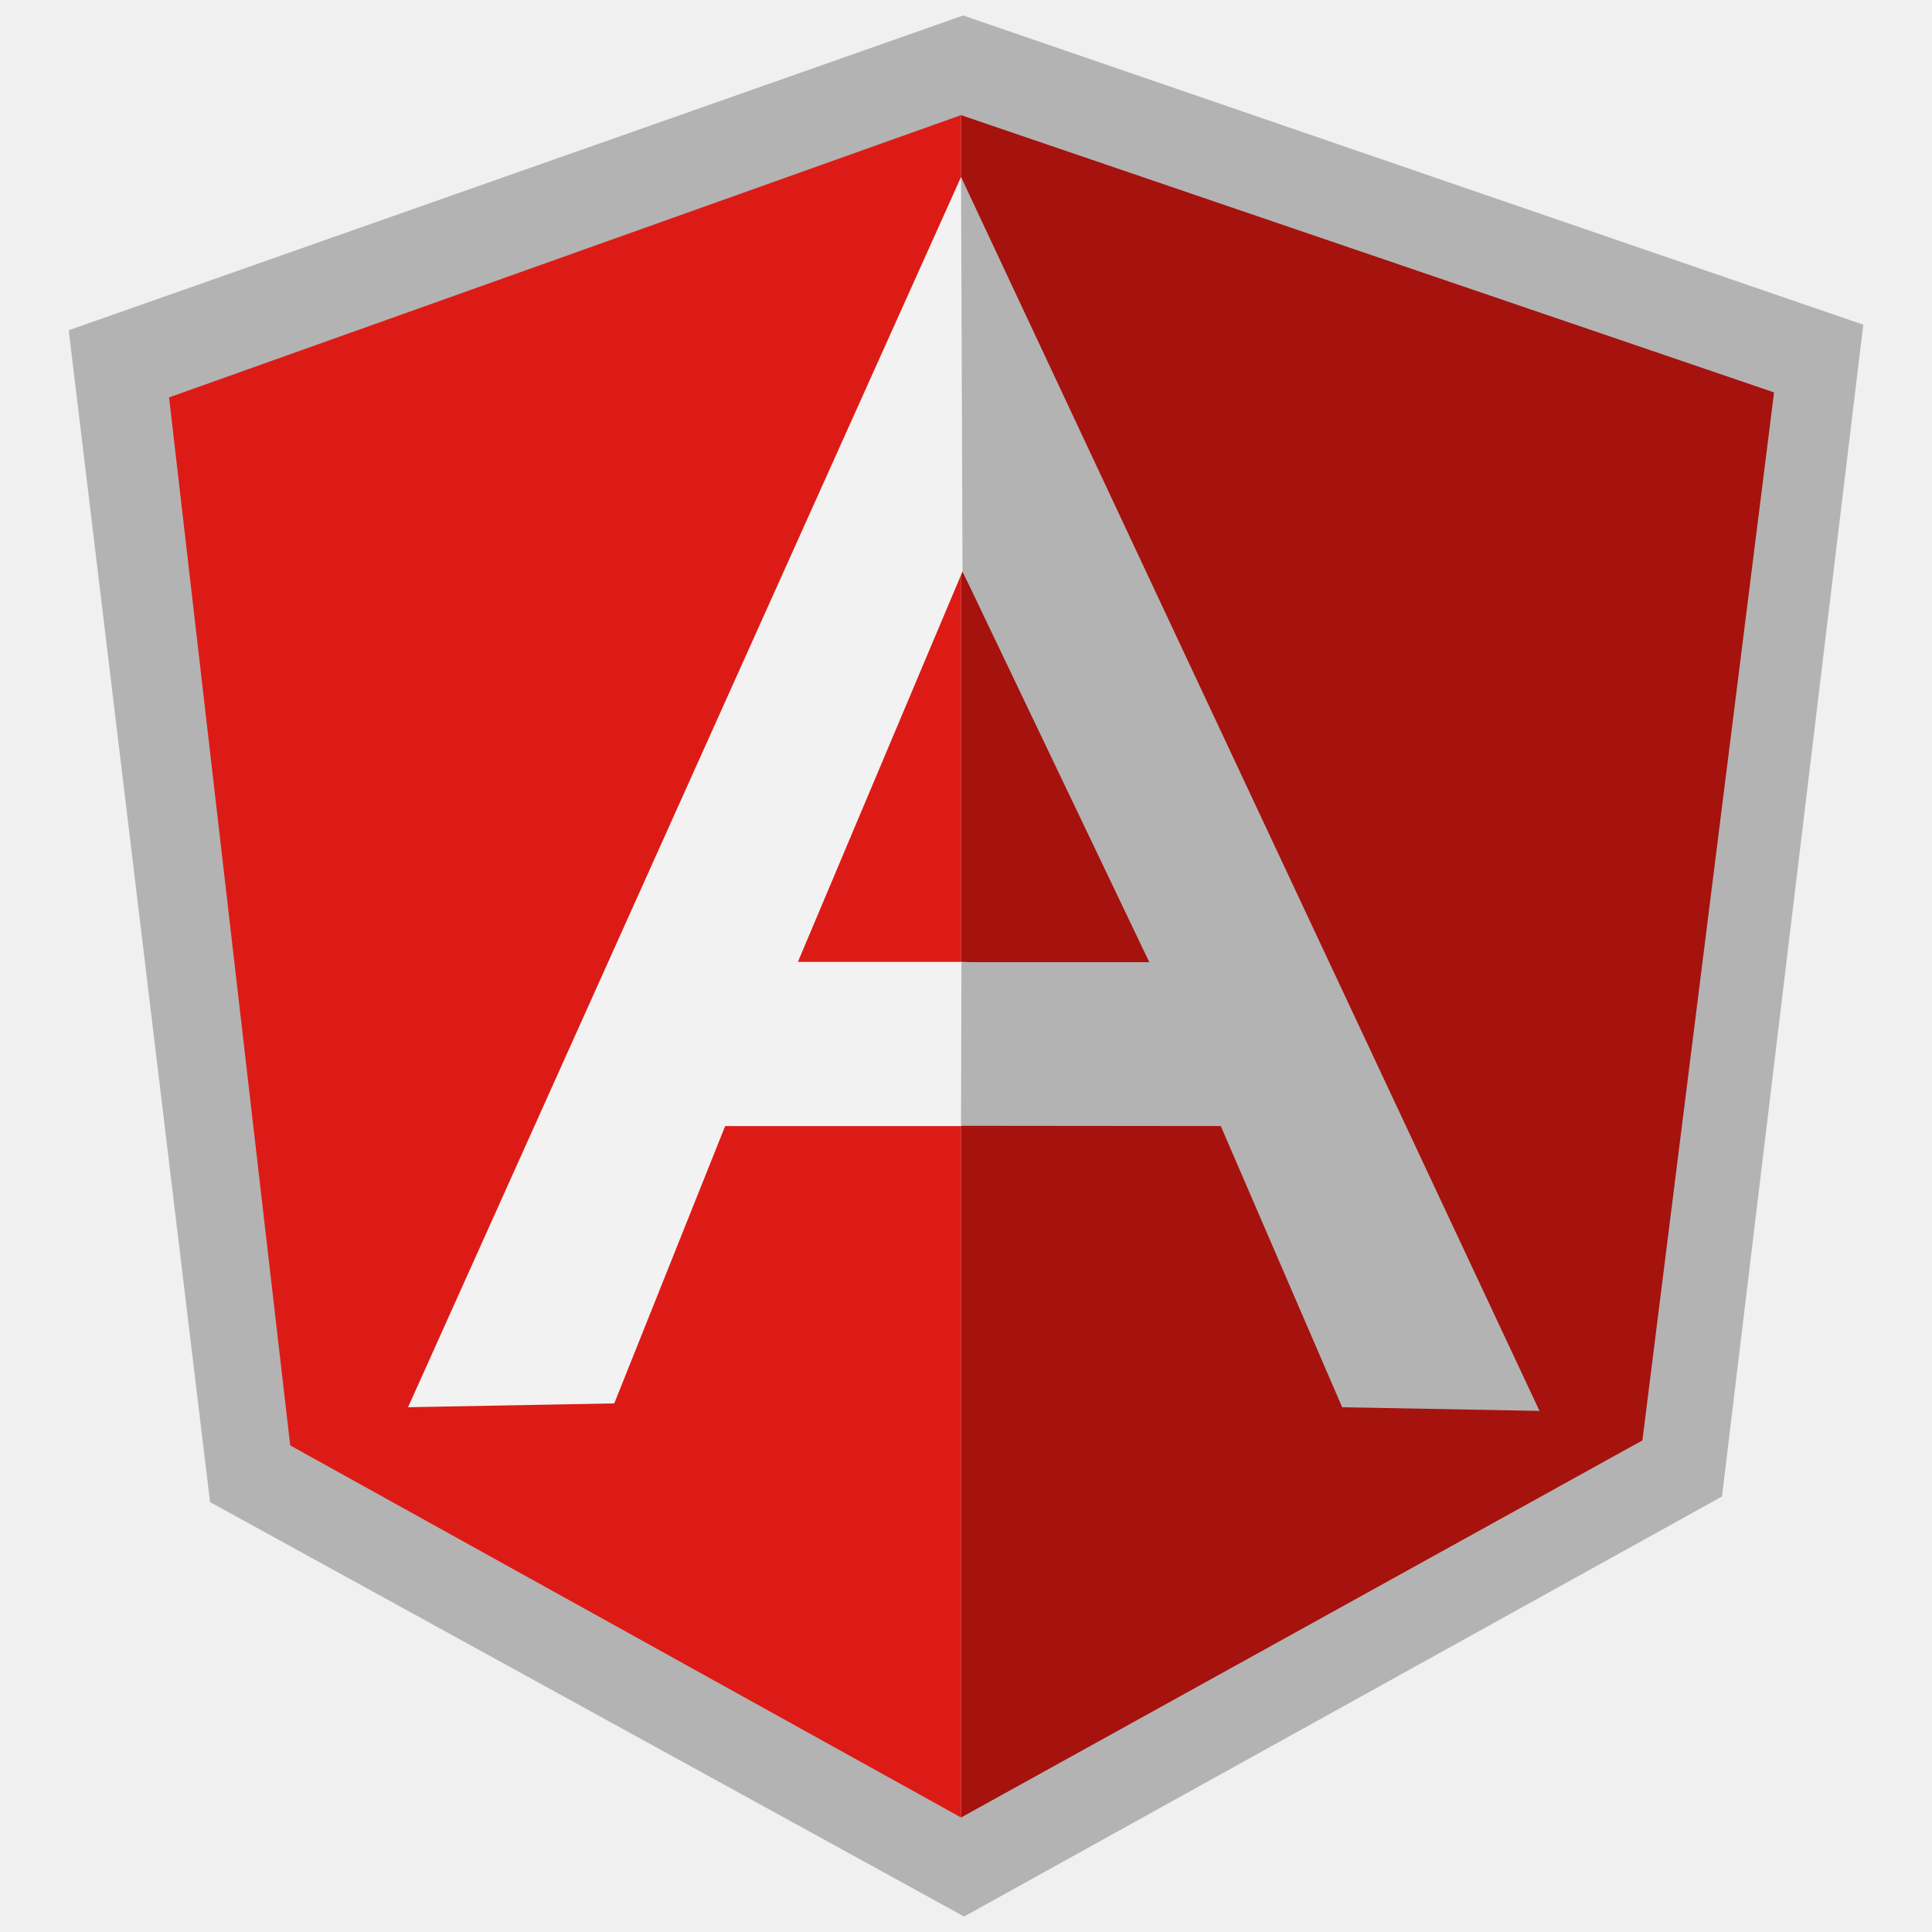
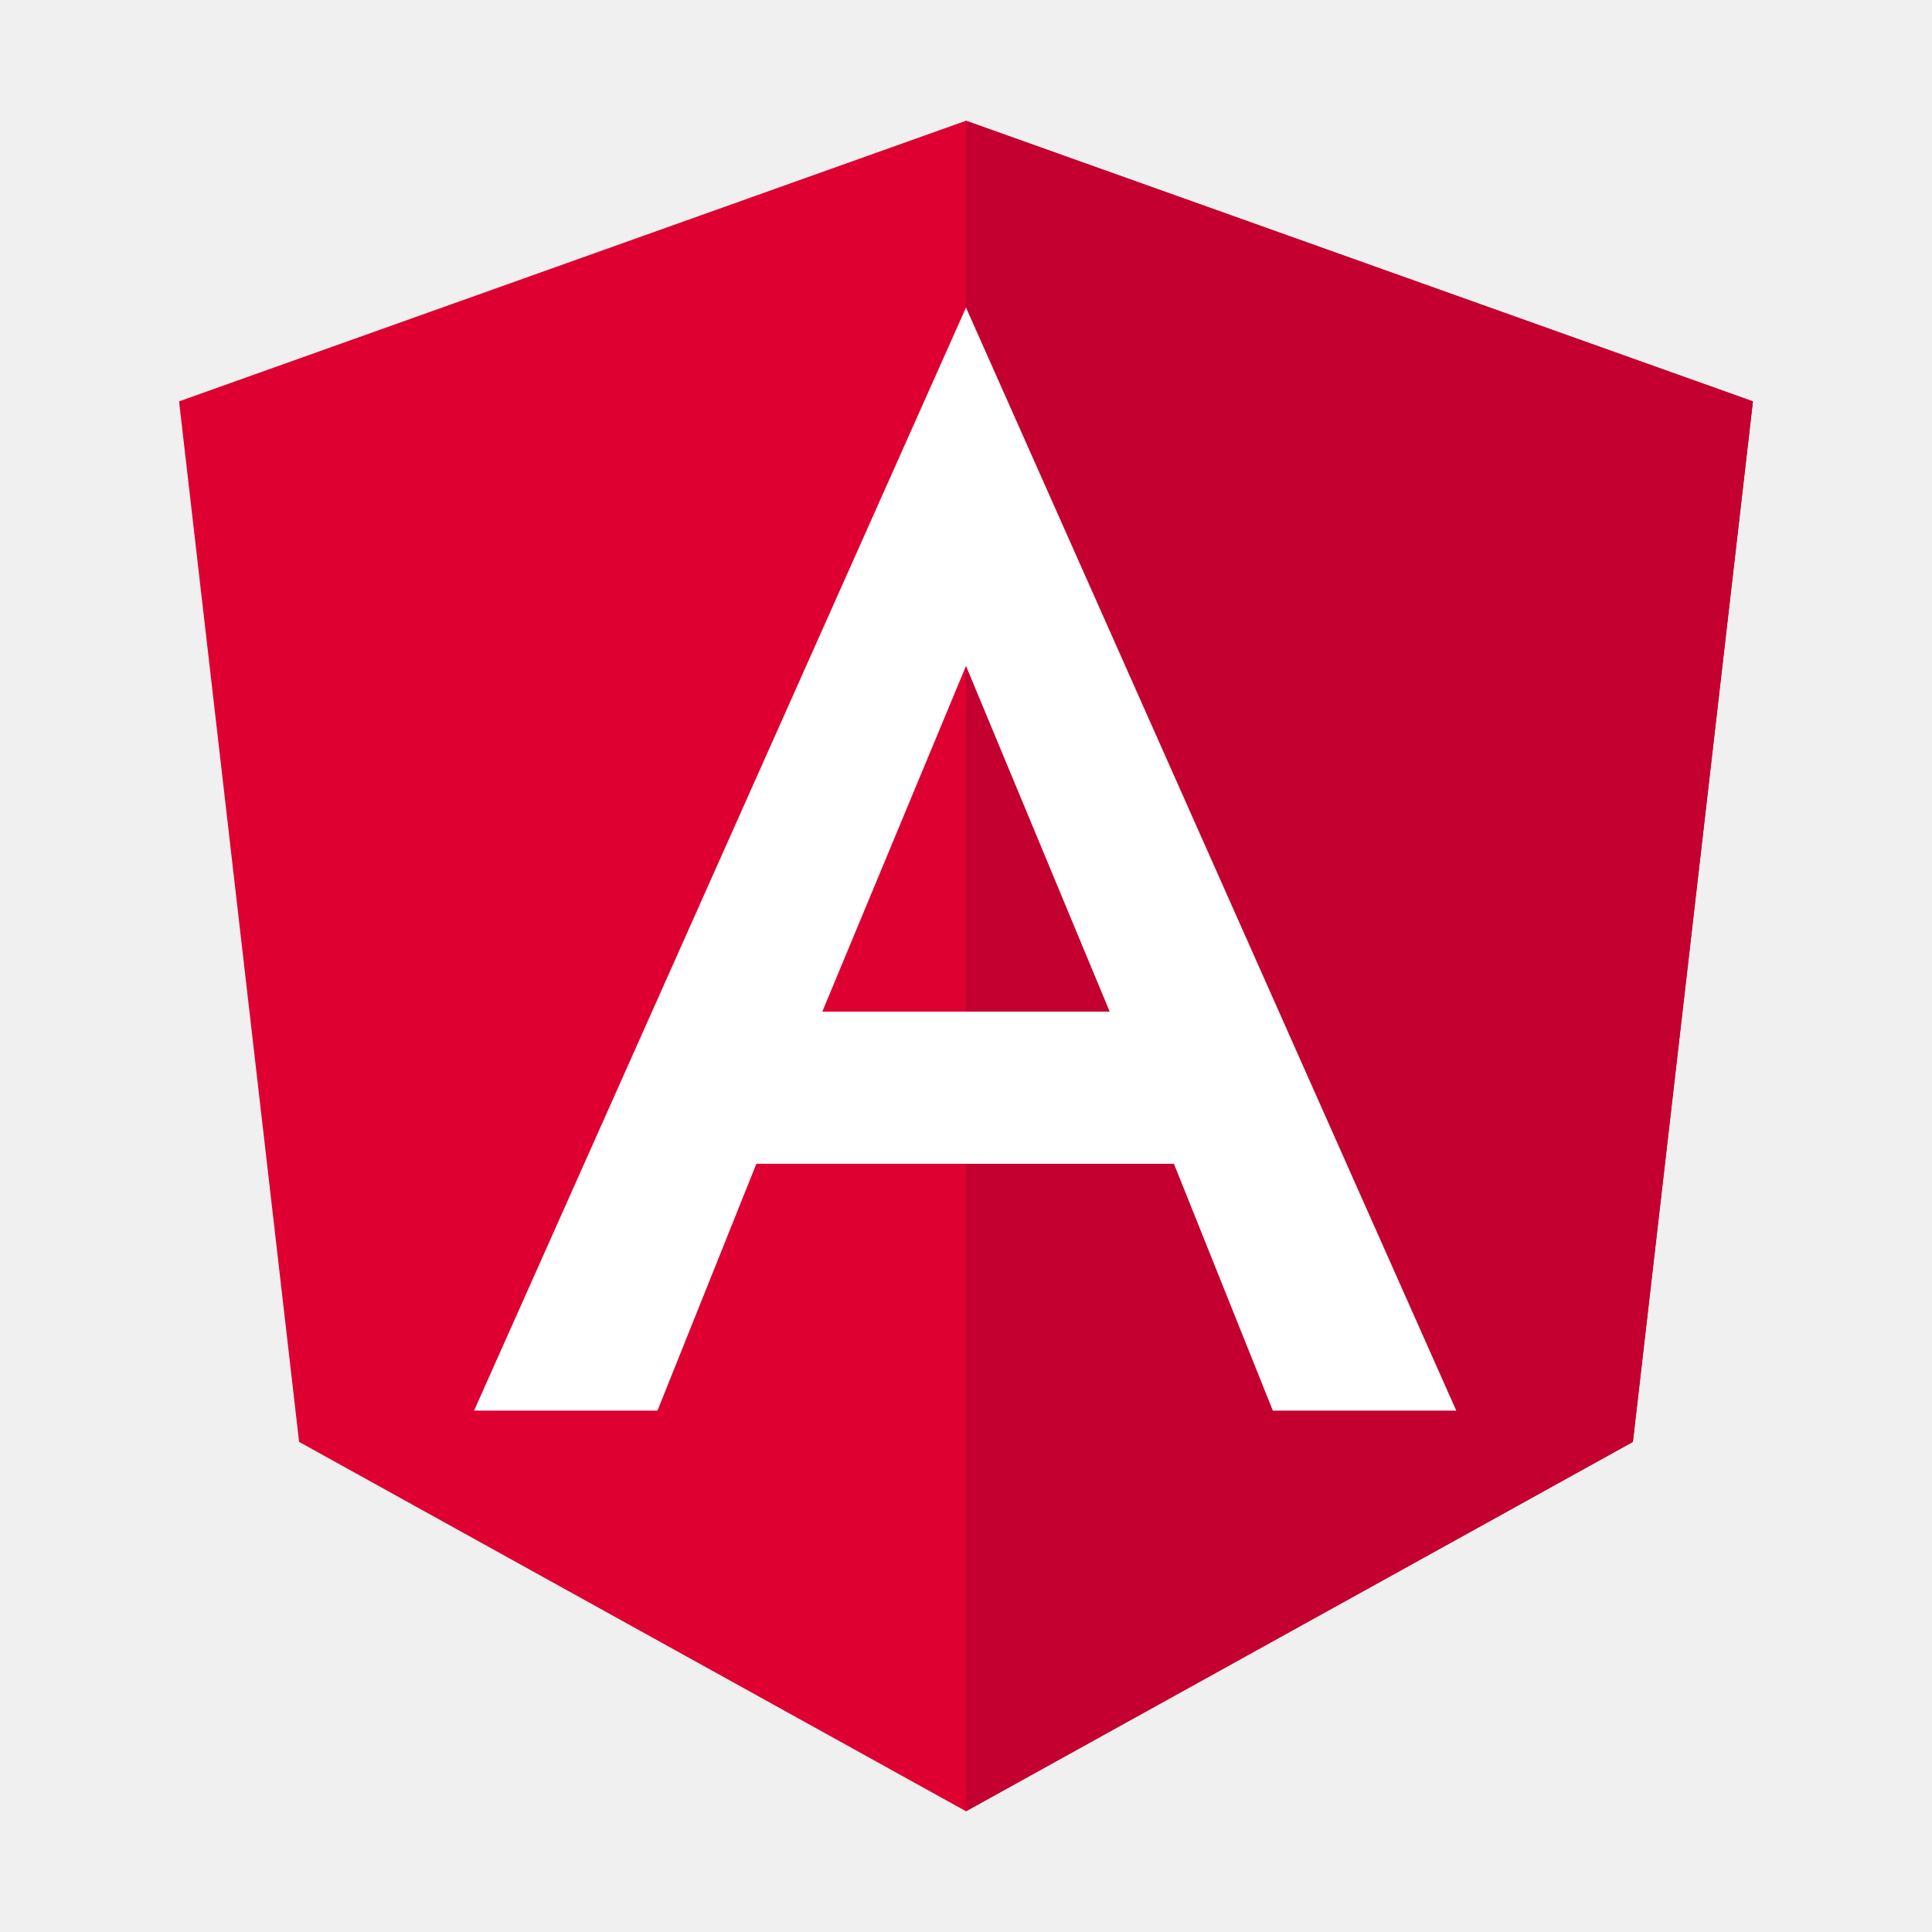
- <svg xmlns="http://www.w3.org/2000/svg" viewBox="0 0 128 128">
-   <path fill="#B3B3B3" d="M63.81 1.026L4.553 21.88l9.363 77.637 49.957 27.457 50.214-27.828 9.36-77.635z" />
-   <path fill="#A6120D" d="M117.536 25.998L63.672 7.629v112.785l45.141-24.983z" />
-   <path fill="#DD1B16" d="M11.201 26.329l8.026 69.434 44.444 24.651V7.627z" />
-   <path fill="#F2F2F2" d="M78.499 67.67l-14.827 6.934H48.044l-7.347 18.374-13.663.254 36.638-81.508L78.499 67.67zm-1.434-3.491L63.77 37.858 52.864 63.726h10.807l13.394.453z" />
-   <path fill="#B3B3B3" d="M63.671 11.724l.098 26.134 12.375 25.888H63.698l-.027 10.841 17.209.017 8.042 18.63 13.074.242z" />
+ <svg xmlns="http://www.w3.org/2000/svg" viewBox="0 0 32 32">
+   <path fill="#dd0031" d="M16 2L2.966 6.648l1.988 17.234L16 30l11.046-6.118 1.988-17.234L16 2z" />
+   <path fill="#c3002f" d="M16 2v3.108-.014V30l11.046-6.118 1.988-17.234L16 2z" />
+   <path d="M16 5.094l-8.148 18.27h3.038l1.638-4.088h6.916l1.638 4.088h3.038L16 5.094zm2.38 11.662h-4.76L16 11.03z" fill="#fff" />
</svg>
